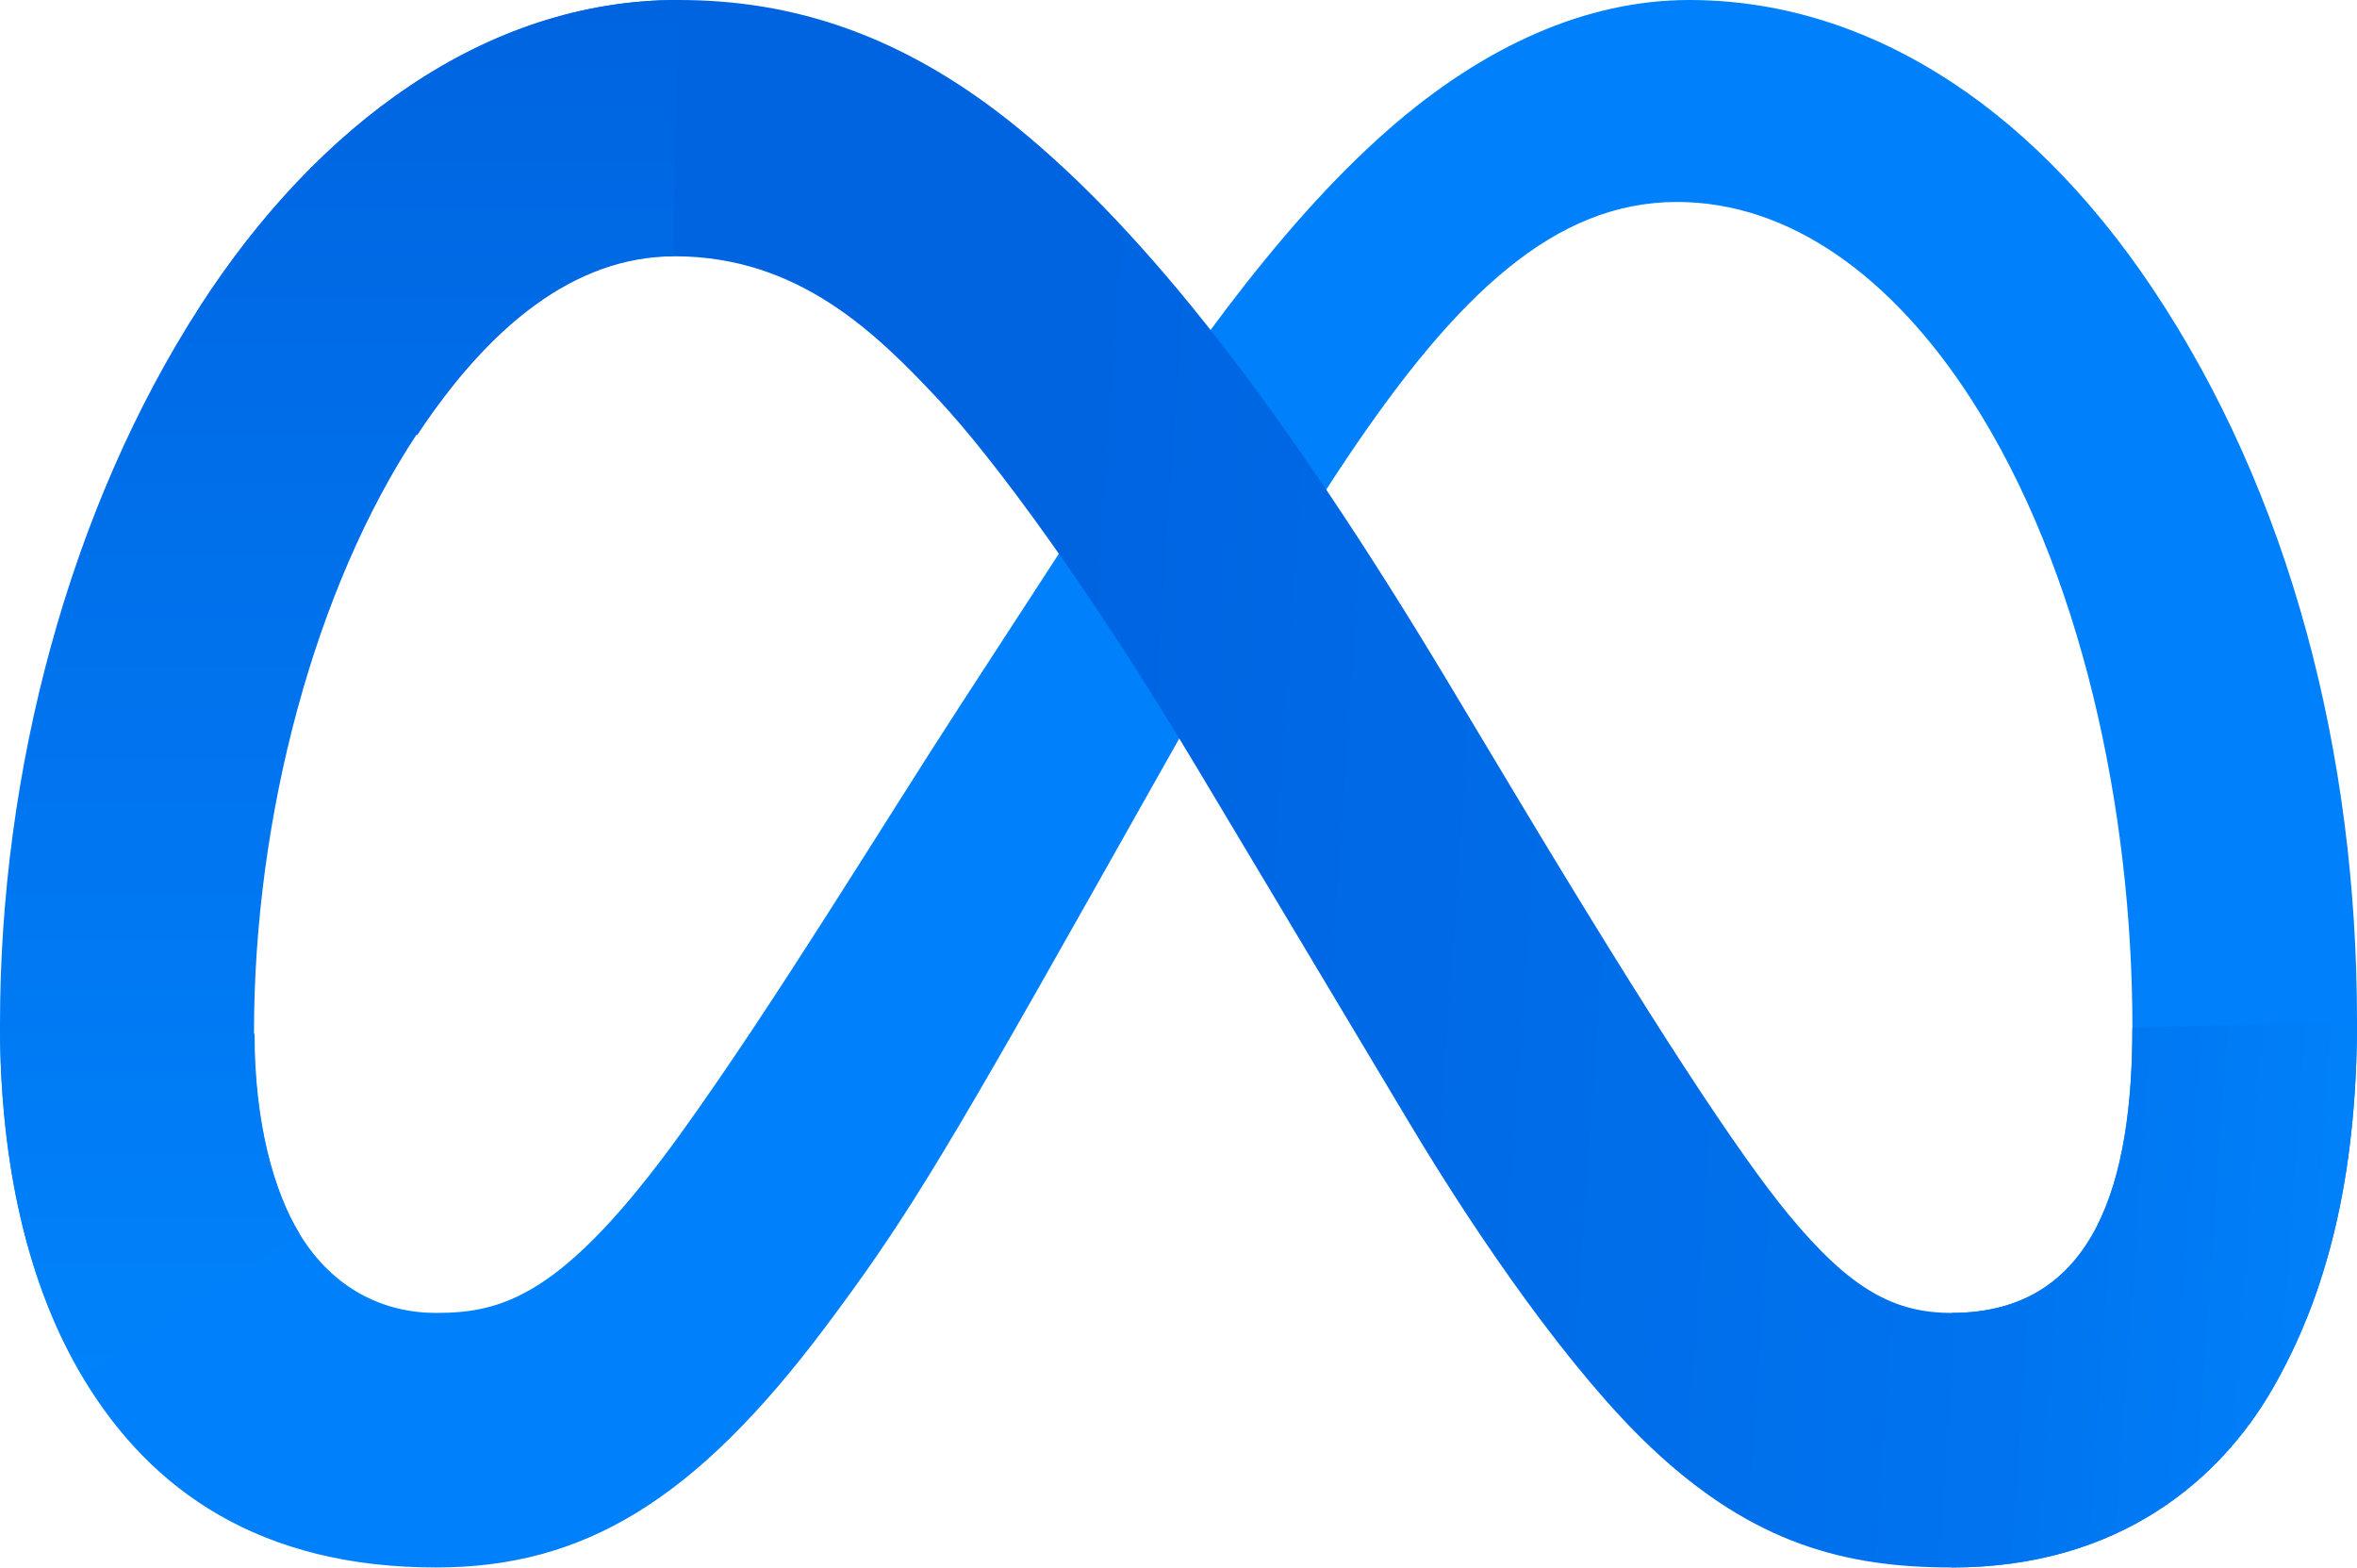
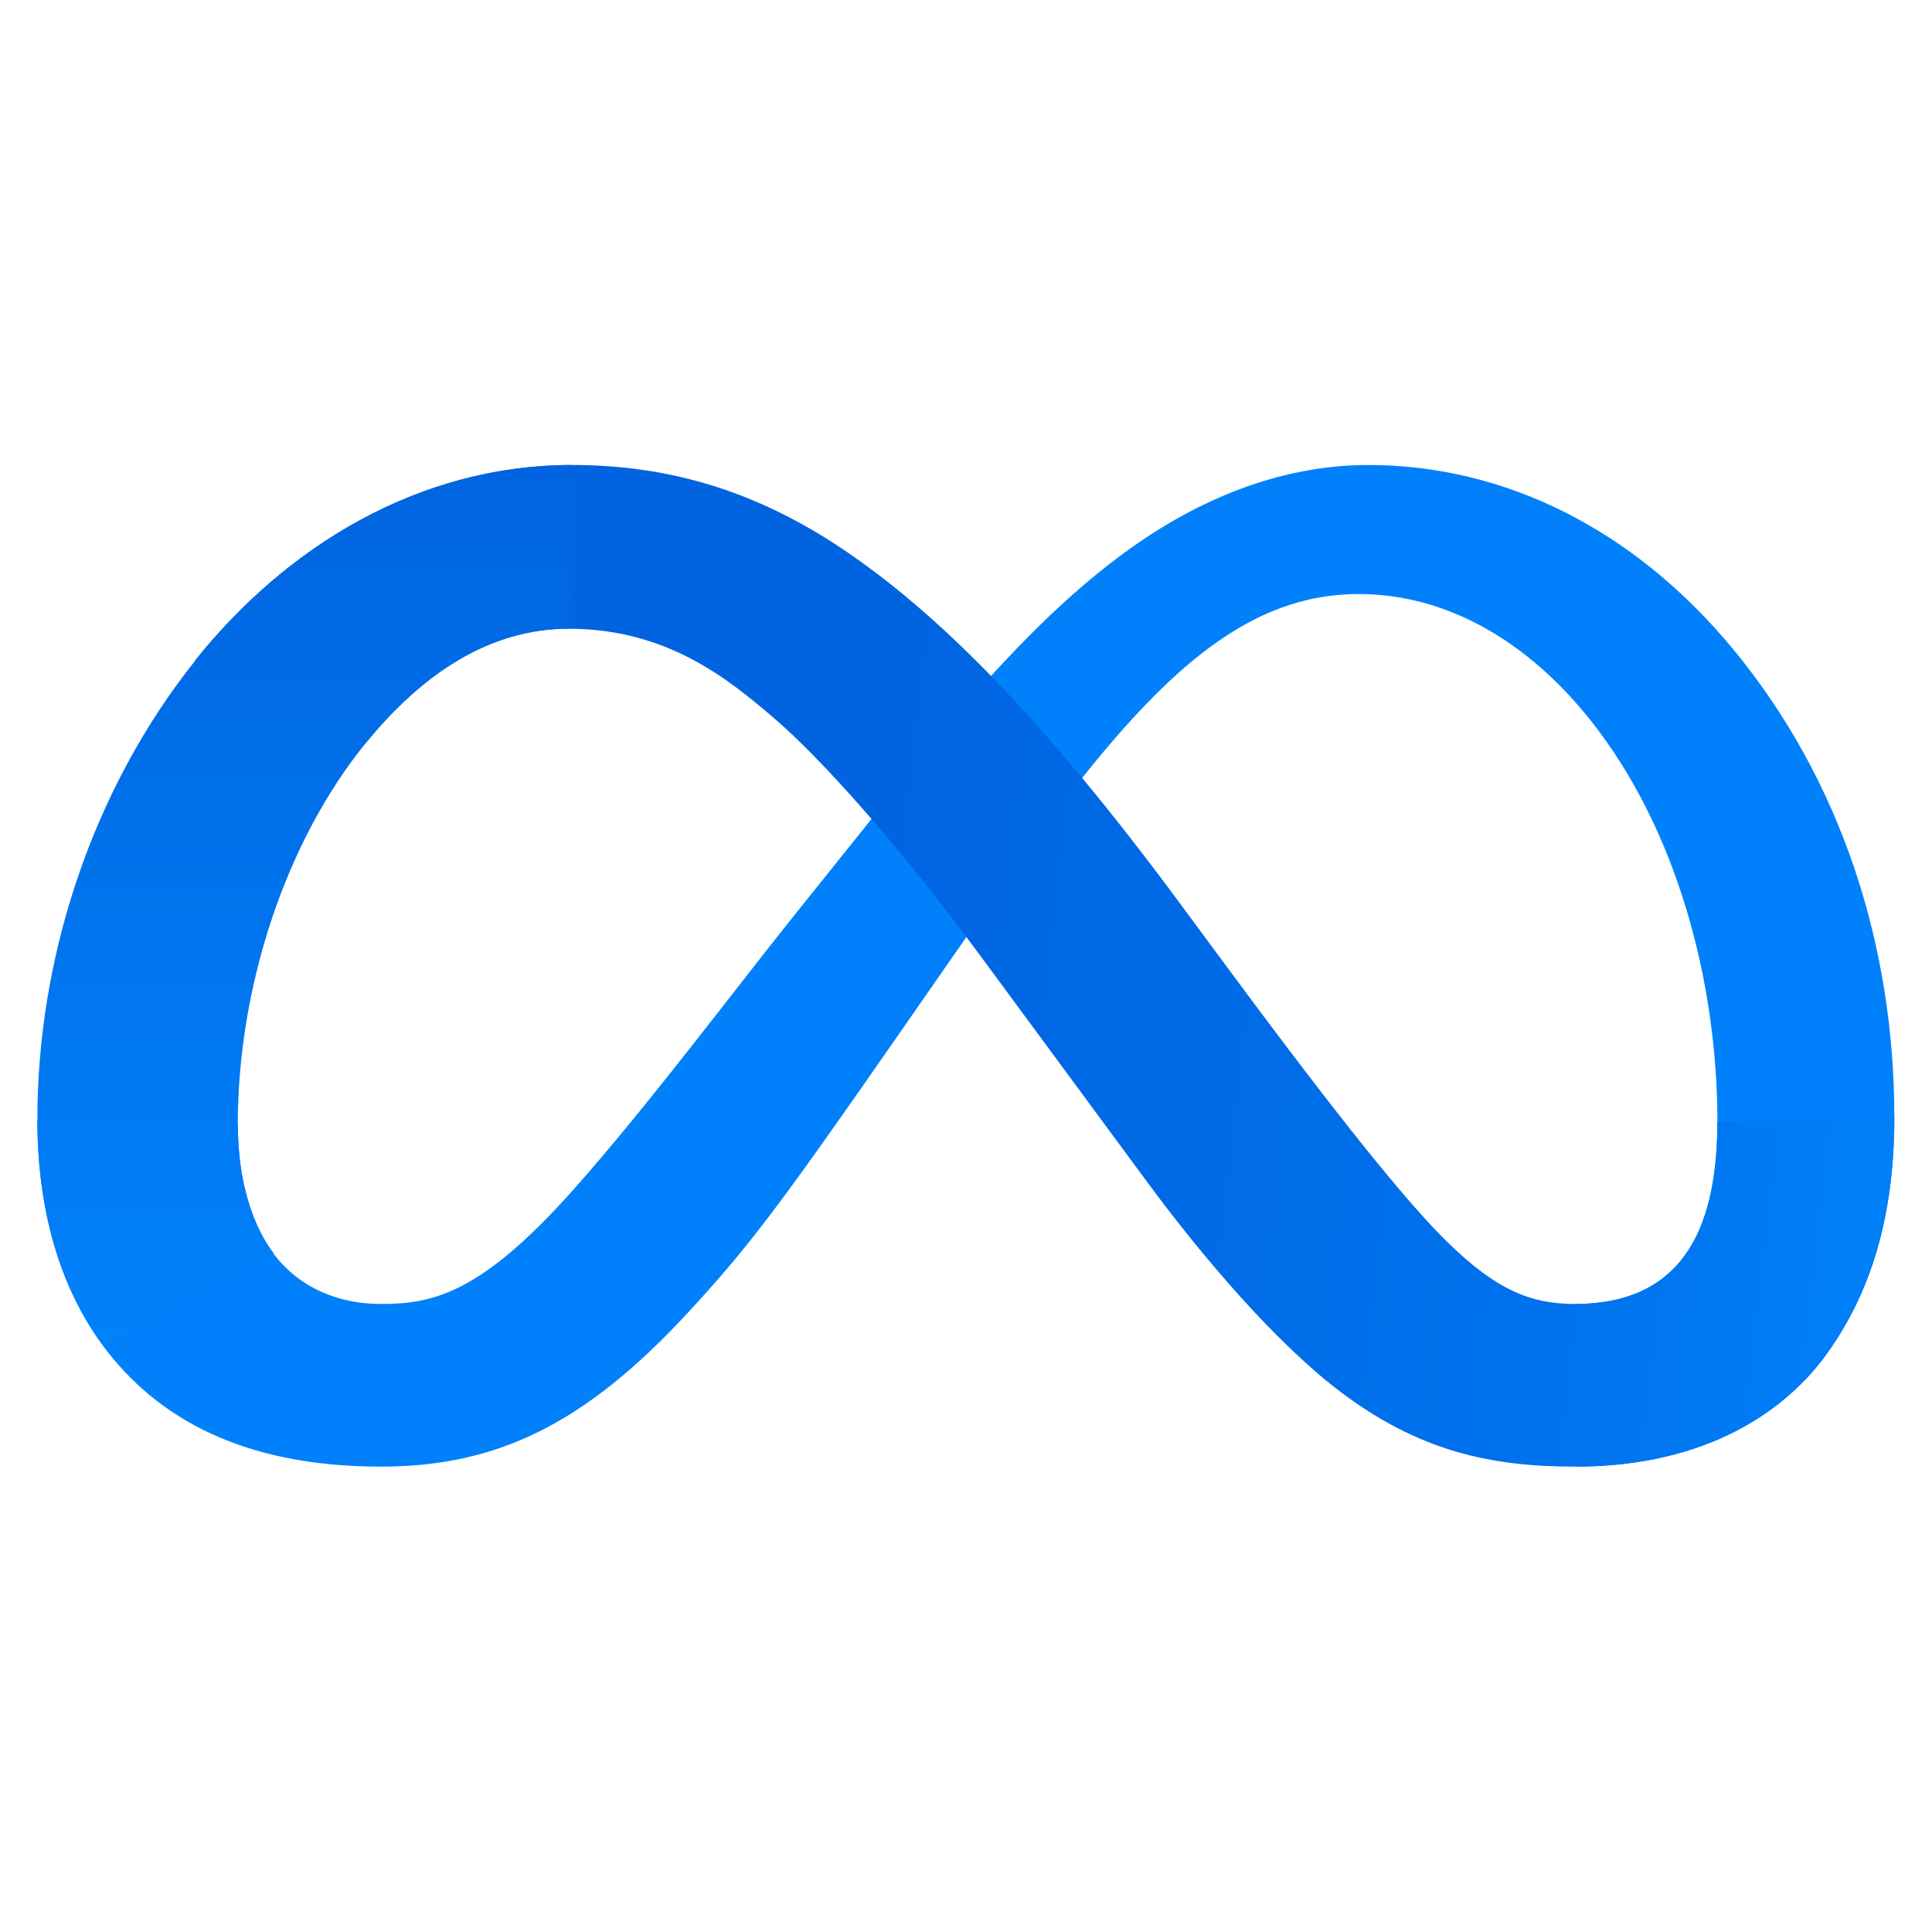
- <svg xmlns="http://www.w3.org/2000/svg" width="988" height="657" xml:space="preserve" overflow="hidden">
+ <svg xmlns="http://www.w3.org/2000/svg" width="1030" height="1030" xml:space="preserve" overflow="hidden">
  <defs>
-     <clipPath id="clip0">
-       <rect x="571" y="909" width="988" height="657" />
-     </clipPath>
-     <linearGradient x1="634.454" y1="1204.66" x2="1579.55" y2="1270.34" gradientUnits="userSpaceOnUse" spreadMethod="reflect" id="fill1">
+     <linearGradient x1="303.084" y1="2625.56" x2="1258.76" y2="2738.24" gradientUnits="userSpaceOnUse" spreadMethod="reflect" id="fill0">
      <stop offset="0" stop-color="#0064E1" />
      <stop offset="0.4" stop-color="#0064E1" />
      <stop offset="0.83" stop-color="#0073EE" />
      <stop offset="1" stop-color="#0082FB" />
    </linearGradient>
-     <linearGradient x1="713" y1="1486" x2="713" y2="909" gradientUnits="userSpaceOnUse" spreadMethod="reflect" id="fill2">
+     <linearGradient x1="386.423" y1="2883.9" x2="386.423" y2="2414.9" gradientUnits="userSpaceOnUse" spreadMethod="reflect" id="fill1">
      <stop offset="0" stop-color="#0082FB" />
      <stop offset="0.5" stop-color="#0073ED" />
      <stop offset="1" stop-color="#0064E0" />
    </linearGradient>
  </defs>
-   <g clip-path="url(#clip0)" transform="translate(-571 -909)">
-     <path d="M677.716 1342.28C677.716 1380.05 685.996 1409.04 696.819 1426.59 711.009 1449.56 732.174 1459.3 753.751 1459.3 781.58 1459.3 807.04 1452.38 856.103 1384.45 895.409 1330 941.724 1253.56 972.886 1205.65L1025.66 1124.47C1062.32 1068.09 1104.75 1005.42 1153.4 962.936 1193.12 928.263 1235.97 909 1279.09 909 1351.48 909 1420.43 951 1473.21 1029.77 1530.96 1116.04 1559 1224.7 1559 1336.84 1559 1403.5 1545.88 1452.49 1523.54 1491.18 1501.97 1528.61 1459.91 1566 1389.17 1566L1389.17 1459.3C1449.74 1459.3 1464.86 1403.57 1464.86 1339.8 1464.86 1248.92 1443.69 1148.07 1397.07 1076 1363.98 1024.89 1321.1 993.653 1273.93 993.653 1222.91 993.653 1181.85 1032.18 1135.71 1100.87 1111.18 1137.37 1085.99 1181.84 1057.72 1232.03L1026.59 1287.24C964.056 1398.24 948.217 1423.52 916.951 1465.25 862.15 1538.31 815.354 1566 753.751 1566 680.671 1566 634.459 1534.32 605.839 1486.58 582.476 1447.67 571 1396.62 571 1338.46Z" fill="#0081FB" fill-rule="evenodd" />
-     <path d="M655 1037.3C703.933 961.801 774.55 909 855.545 909 902.451 909 949.083 922.897 997.776 962.695 1051.04 1006.21 1107.81 1077.86 1178.63 1195.95L1204.03 1238.33C1265.33 1340.56 1300.21 1393.15 1320.62 1417.95 1346.87 1449.8 1365.26 1459.3 1389.14 1459.3 1449.72 1459.3 1464.84 1403.57 1464.84 1339.8L1559 1336.84C1559 1403.5 1545.87 1452.49 1523.54 1491.18 1501.96 1528.61 1459.9 1566 1389.14 1566 1345.16 1566 1306.19 1556.44 1263.1 1515.74 1229.97 1484.51 1191.24 1429.03 1161.45 1379.15L1072.83 1230.96C1028.36 1156.6 987.57 1101.15 963.962 1076.04 938.567 1049.03 905.922 1016.42 853.827 1016.42 811.663 1016.42 775.856 1046.04 745.891 1091.34Z" fill="url(#fill1)" fill-rule="evenodd" />
-     <path d="M853.286 1016.32C811.226 1016.32 775.508 1045.9 745.616 1091.16 703.35 1155.11 677.47 1250.37 677.47 1341.84 677.47 1379.58 685.731 1408.54 696.529 1426.07L605.759 1486C582.449 1447.14 571 1396.14 571 1338.03 571 1232.36 599.931 1122.23 654.949 1037.18 703.762 961.748 774.205 909 855 909Z" fill="url(#fill2)" fill-rule="evenodd" />
+   <g transform="translate(-224 -2167)">
+     <path d="M350.855 2767.06C350.855 2797.76 359.152 2821.33 369.996 2835.59 384.215 2854.26 405.423 2862.18 427.044 2862.18 454.929 2862.18 480.441 2856.55 529.603 2801.34 568.989 2757.08 615.397 2694.95 646.622 2656.01L699.503 2590.03C736.237 2544.21 778.753 2493.27 827.502 2458.74 867.302 2430.56 910.239 2414.9 953.446 2414.9 1025.98 2414.9 1095.07 2449.04 1147.96 2513.06 1205.83 2583.18 1233.92 2671.5 1233.92 2762.64 1233.92 2816.82 1220.78 2856.64 1198.39 2888.09 1176.78 2918.51 1134.63 2948.9 1063.75 2948.9L1063.75 2862.18C1124.44 2862.18 1139.59 2816.88 1139.59 2765.05 1139.59 2691.18 1118.38 2609.21 1071.66 2550.64 1038.51 2509.09 995.541 2483.7 948.276 2483.7 897.153 2483.7 856.009 2515.02 809.776 2570.85 785.196 2600.52 759.955 2636.66 731.628 2677.45L700.435 2722.33C637.774 2812.55 621.903 2833.09 590.574 2867.01 535.662 2926.39 488.771 2948.9 427.044 2948.9 353.816 2948.9 307.51 2923.15 278.832 2884.35 255.422 2852.72 243.923 2811.23 243.923 2763.96Z" fill="#0081FB" fill-rule="evenodd" />
+     <path d="M327.923 2519.18C376.964 2457.82 447.737 2414.9 528.911 2414.9 575.921 2414.9 622.656 2426.2 671.457 2458.54 724.839 2493.91 781.735 2552.15 852.711 2648.13L878.167 2682.57C939.603 2765.67 974.56 2808.41 995.015 2828.57 1021.32 2854.45 1039.75 2862.18 1063.69 2862.18 1124.4 2862.18 1139.55 2816.88 1139.55 2765.05L1233.92 2762.64C1233.92 2816.82 1220.76 2856.64 1198.38 2888.09 1176.76 2918.51 1134.6 2948.9 1063.69 2948.9 1019.61 2948.9 980.553 2941.13 937.368 2908.05 904.165 2882.67 865.349 2837.57 835.493 2797.03L746.677 2676.58C702.109 2616.15 661.229 2571.08 637.568 2550.67 612.117 2528.71 579.4 2502.21 527.19 2502.21 484.932 2502.21 449.046 2526.28 419.015 2563.1Z" fill="url(#fill0)" fill-rule="evenodd" />
+     <path d="M527.203 2502.13C484.995 2502.13 449.151 2526.18 419.154 2562.96 376.739 2614.94 350.768 2692.37 350.768 2766.72 350.768 2797.4 359.058 2820.94 369.894 2835.19L278.804 2883.9C255.412 2852.31 243.923 2810.86 243.923 2763.63 243.923 2677.74 272.956 2588.22 328.167 2519.09 377.152 2457.77 447.843 2414.9 528.923 2414.9Z" fill="url(#fill1)" fill-rule="evenodd" />
  </g>
</svg>
